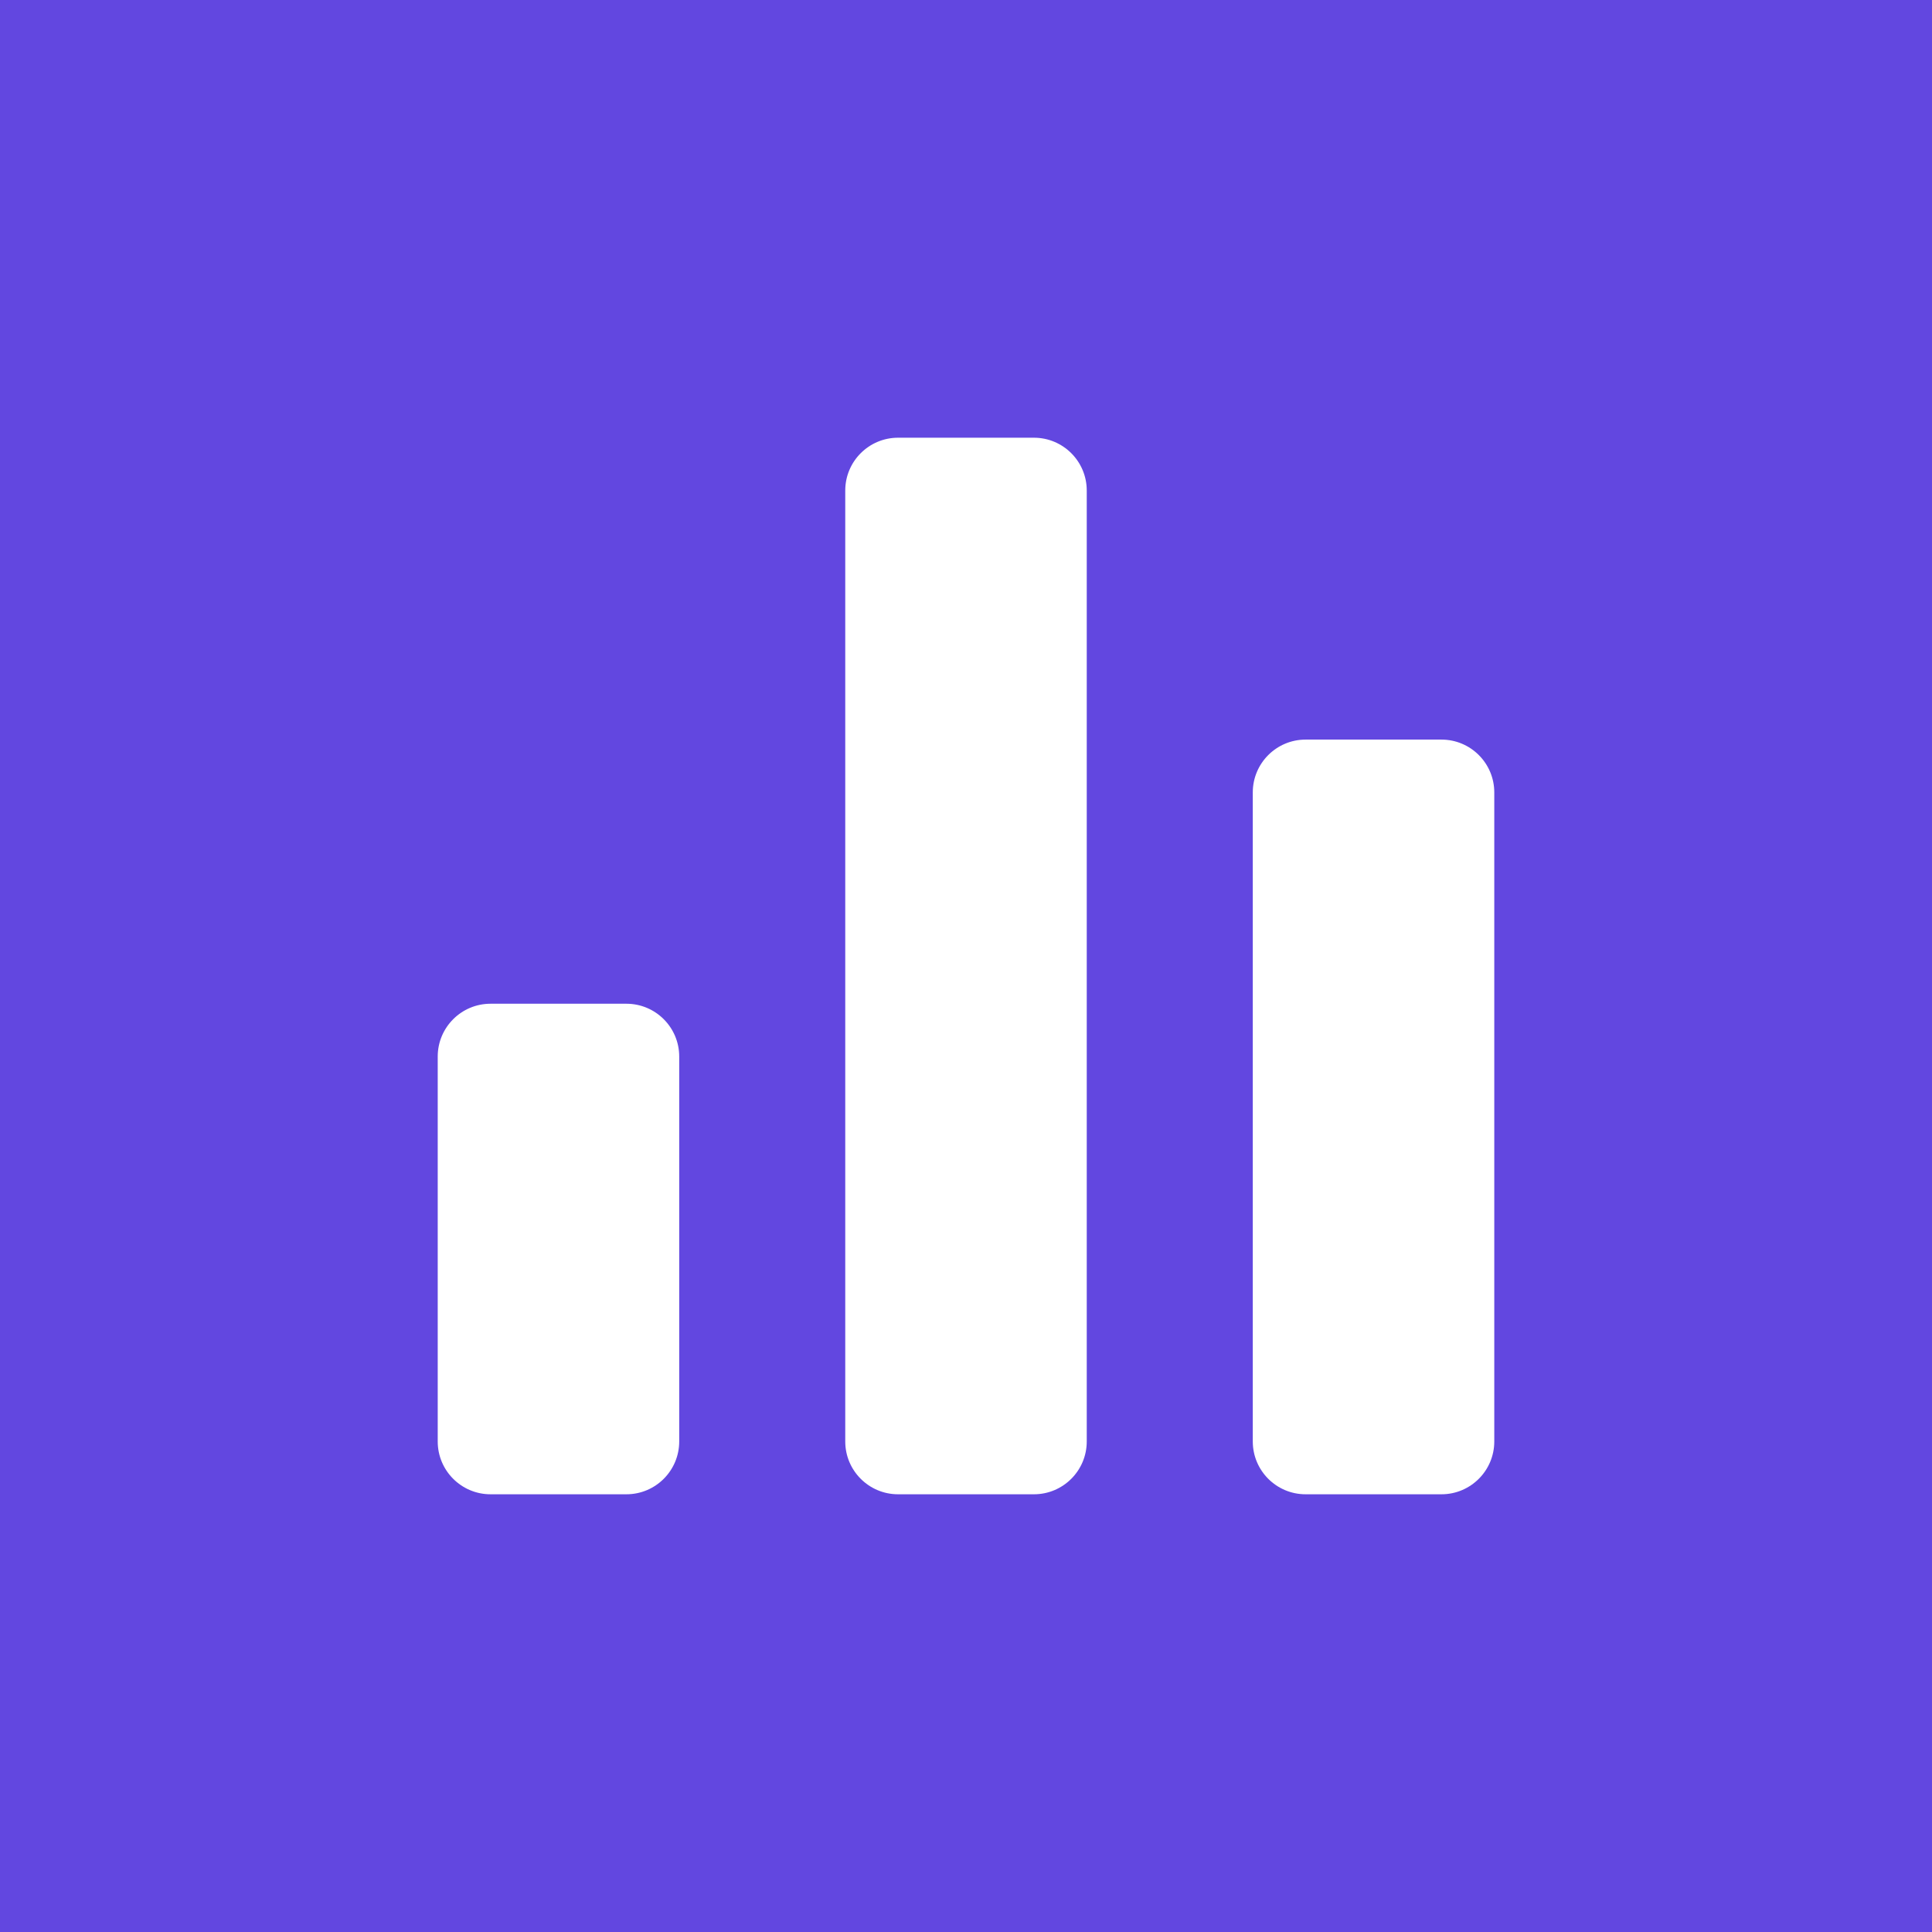
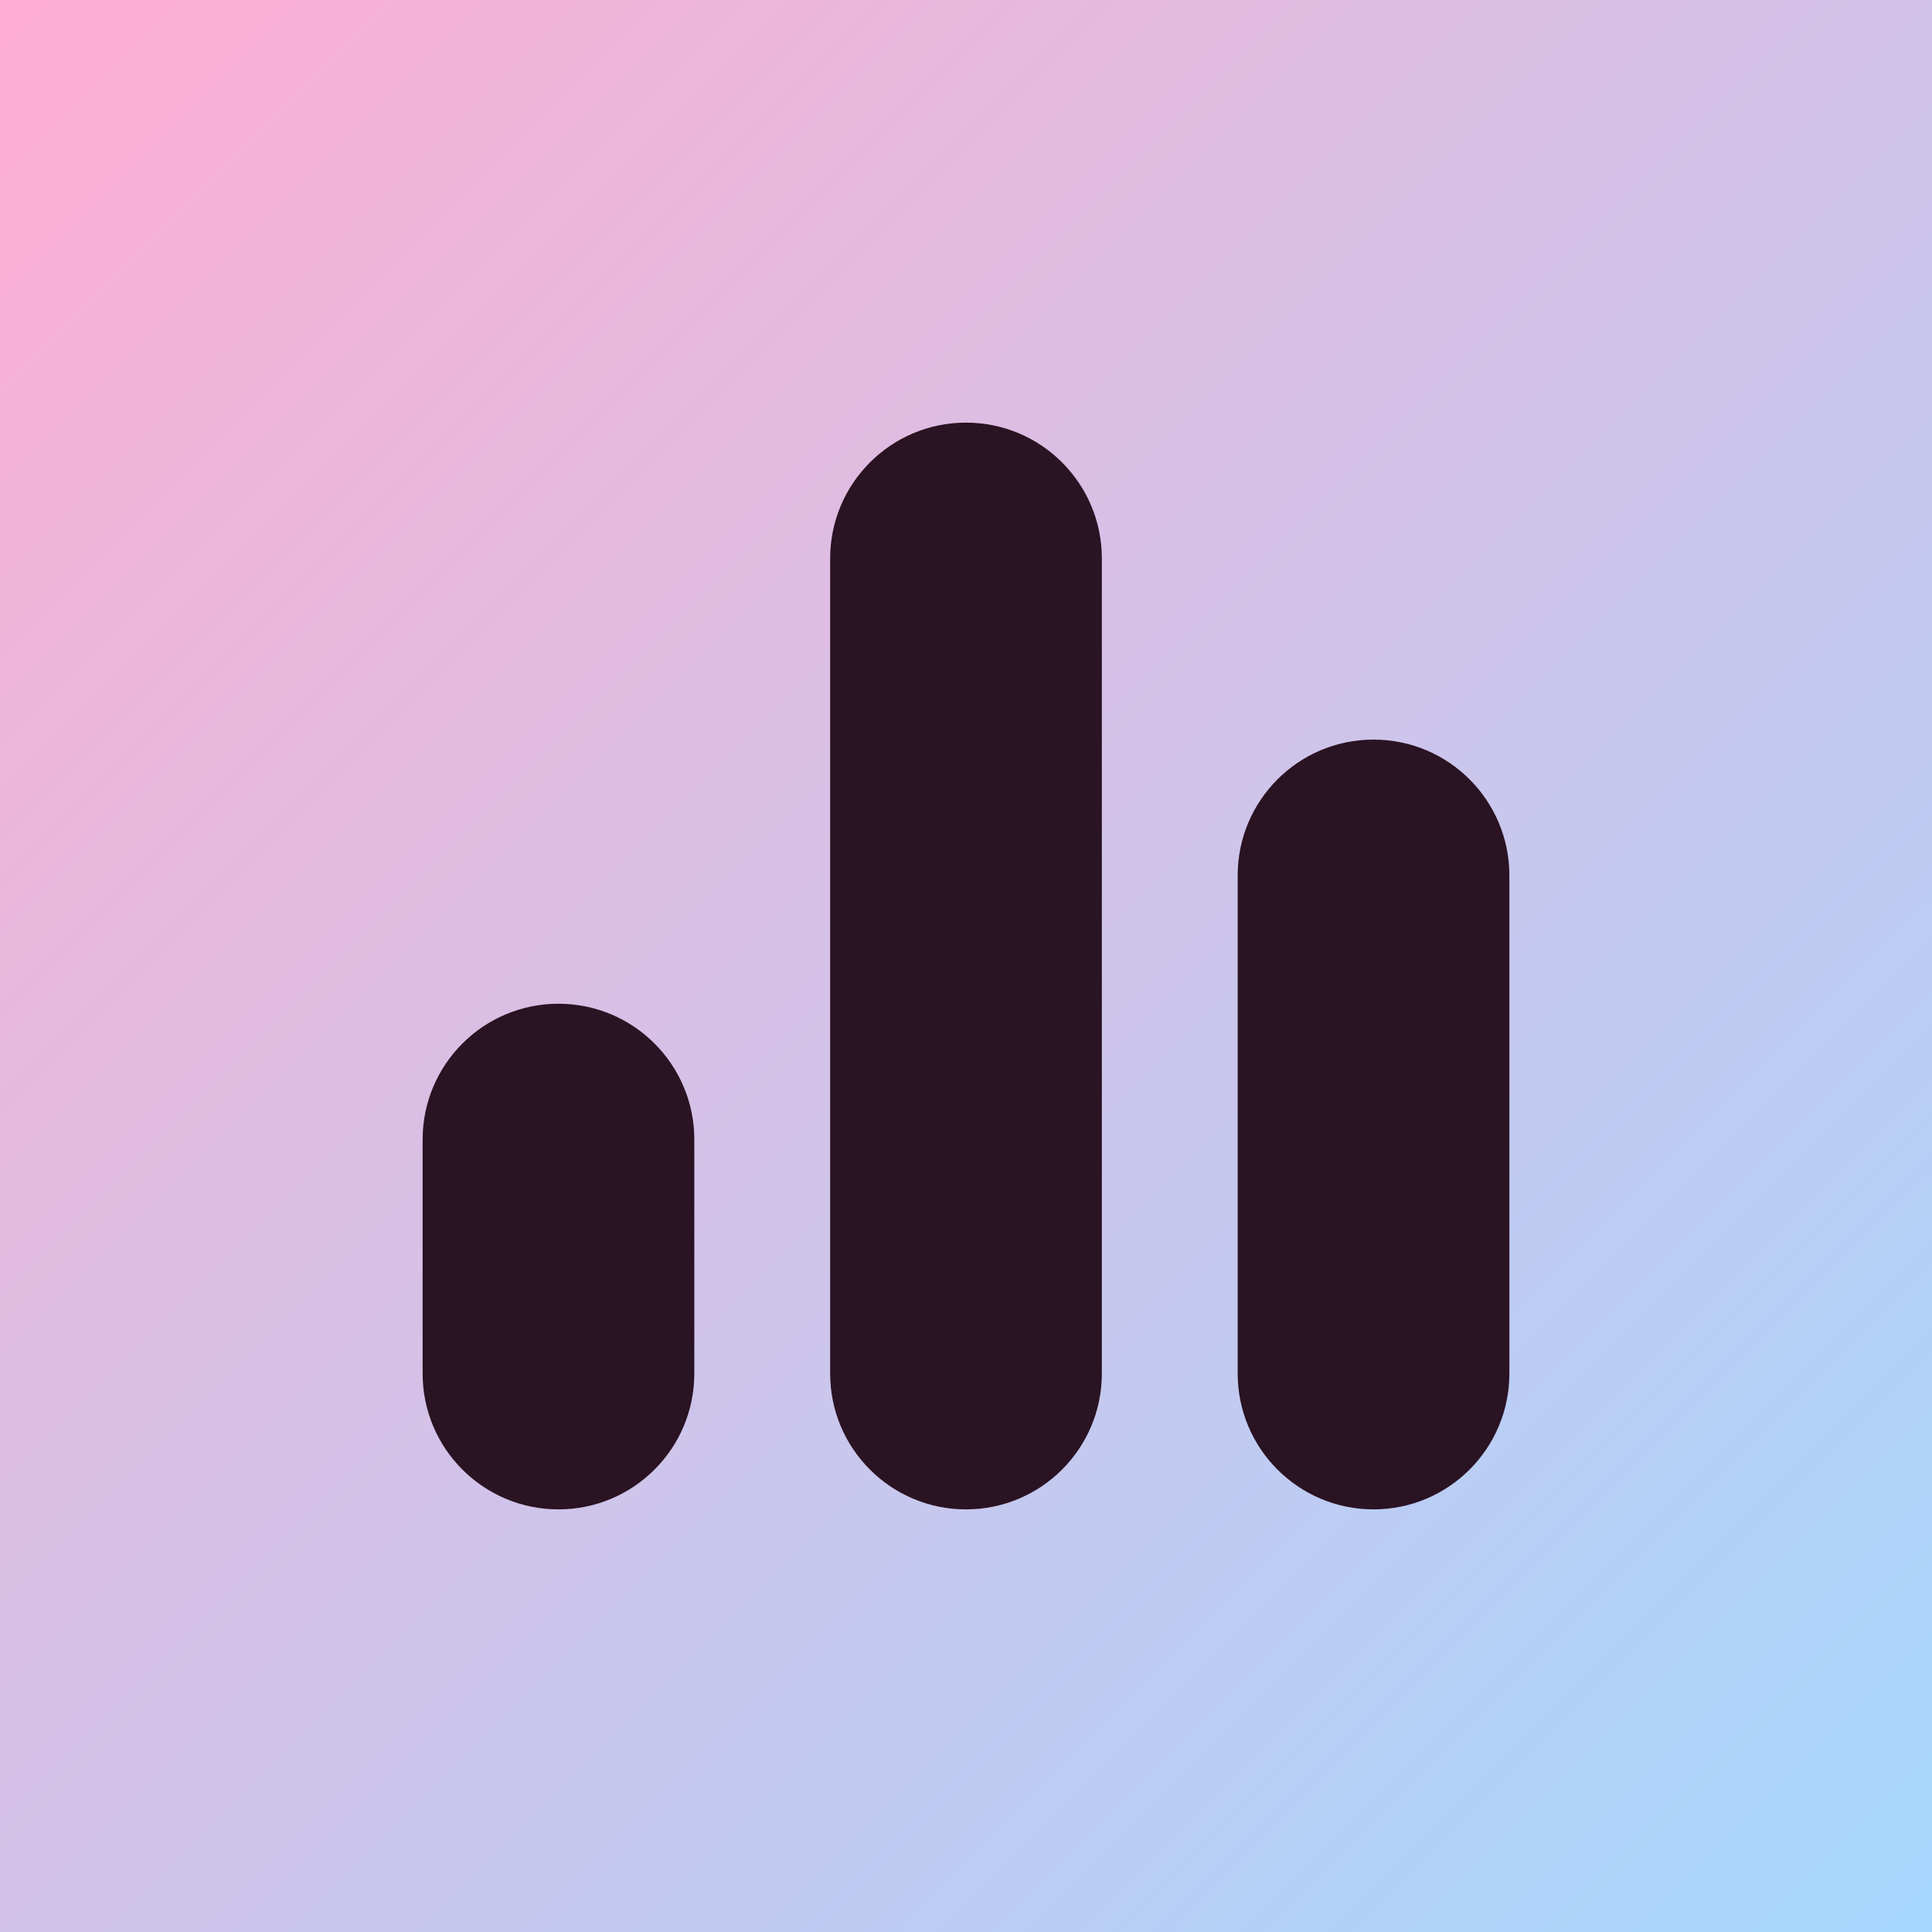
<svg xmlns="http://www.w3.org/2000/svg" viewBox="0 0 512 512">
-   <rect width="512" height="512" fill="#6247e0" />
-   <g fill="#fff">
-     <rect x="116" y="266" width="64" height="130" rx="14" />
-     <rect x="224" y="116" width="64" height="280" rx="14" />
-     <rect x="332" y="196" width="64" height="200" rx="14" />
+   <defs>
+     <linearGradient id="g" x1="0" y1="0" x2="1" y2="1">
+       <stop offset="0" stop-color="#ffadd2" />
+       <stop offset="1" stop-color="#a5d8ff" />
+     </linearGradient>
+   </defs>
+   <rect width="512" height="512" fill="url(#g)" />
+   <g fill="#2a1322">
+     <rect x="112" y="266" width="72" height="134" rx="36" />
+     <rect x="220" y="112" width="72" height="288" rx="36" />
+     <rect x="328" y="196" width="72" height="204" rx="36" />
  </g>
</svg>
